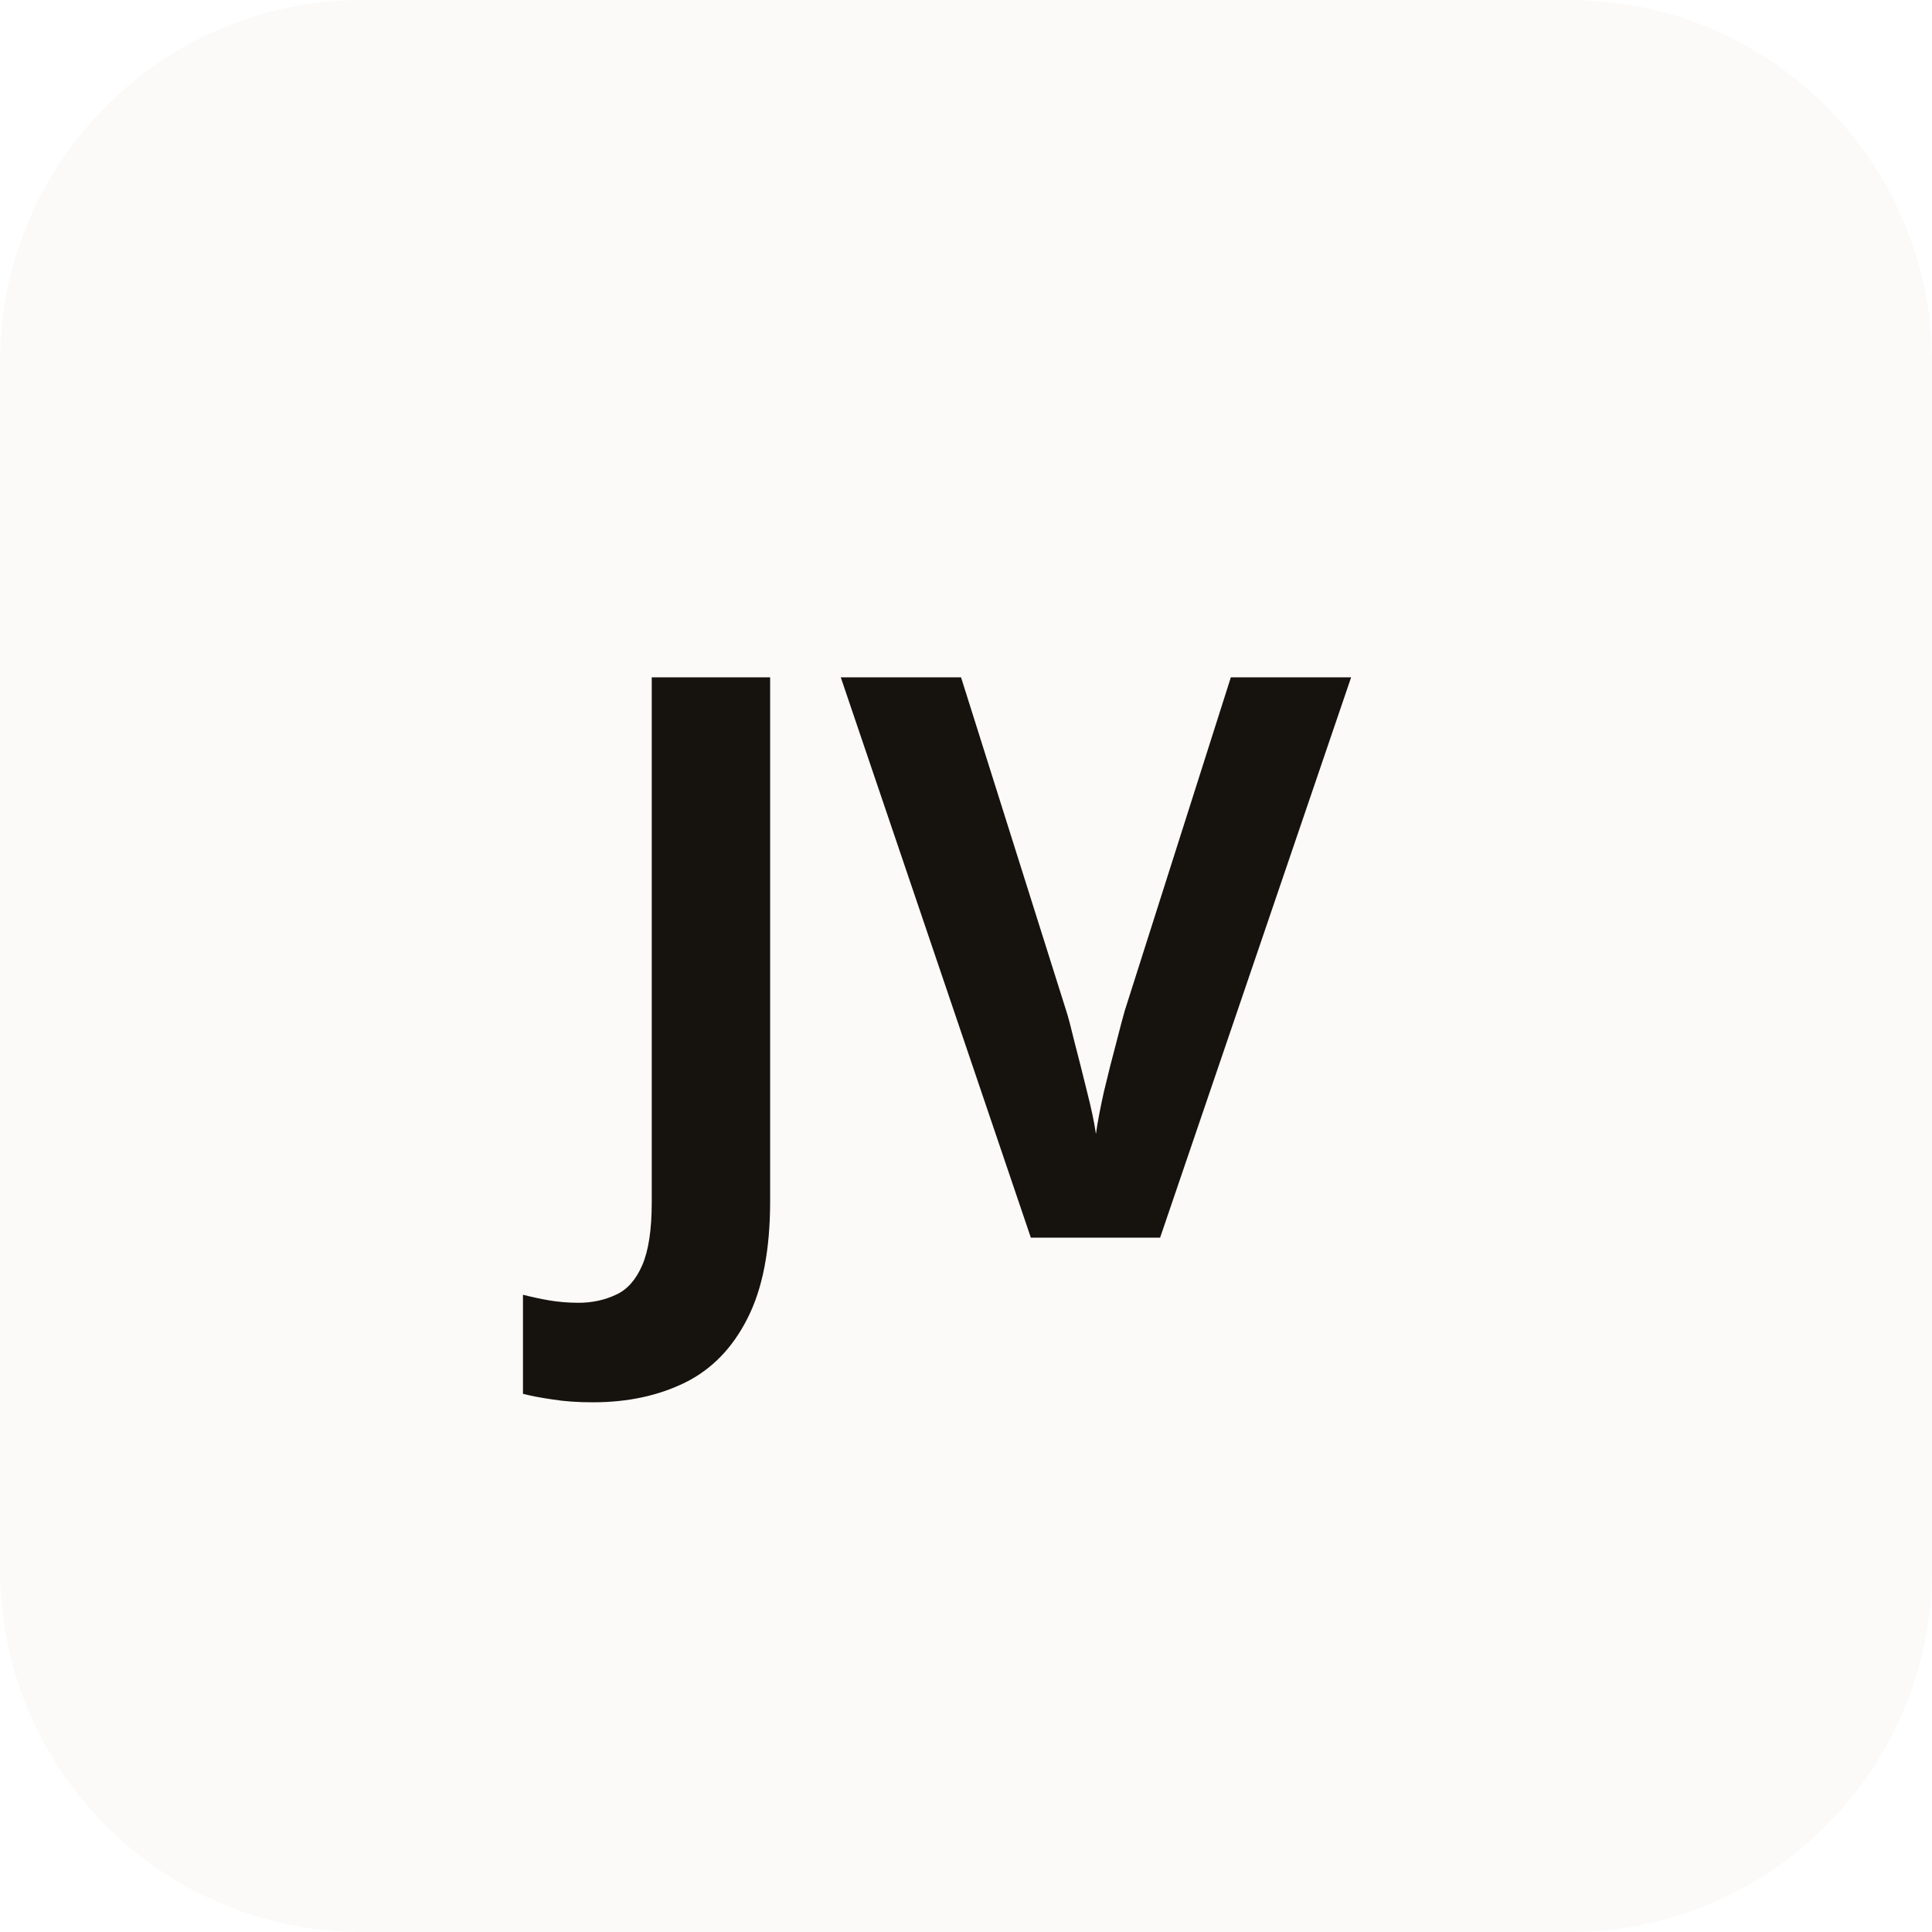
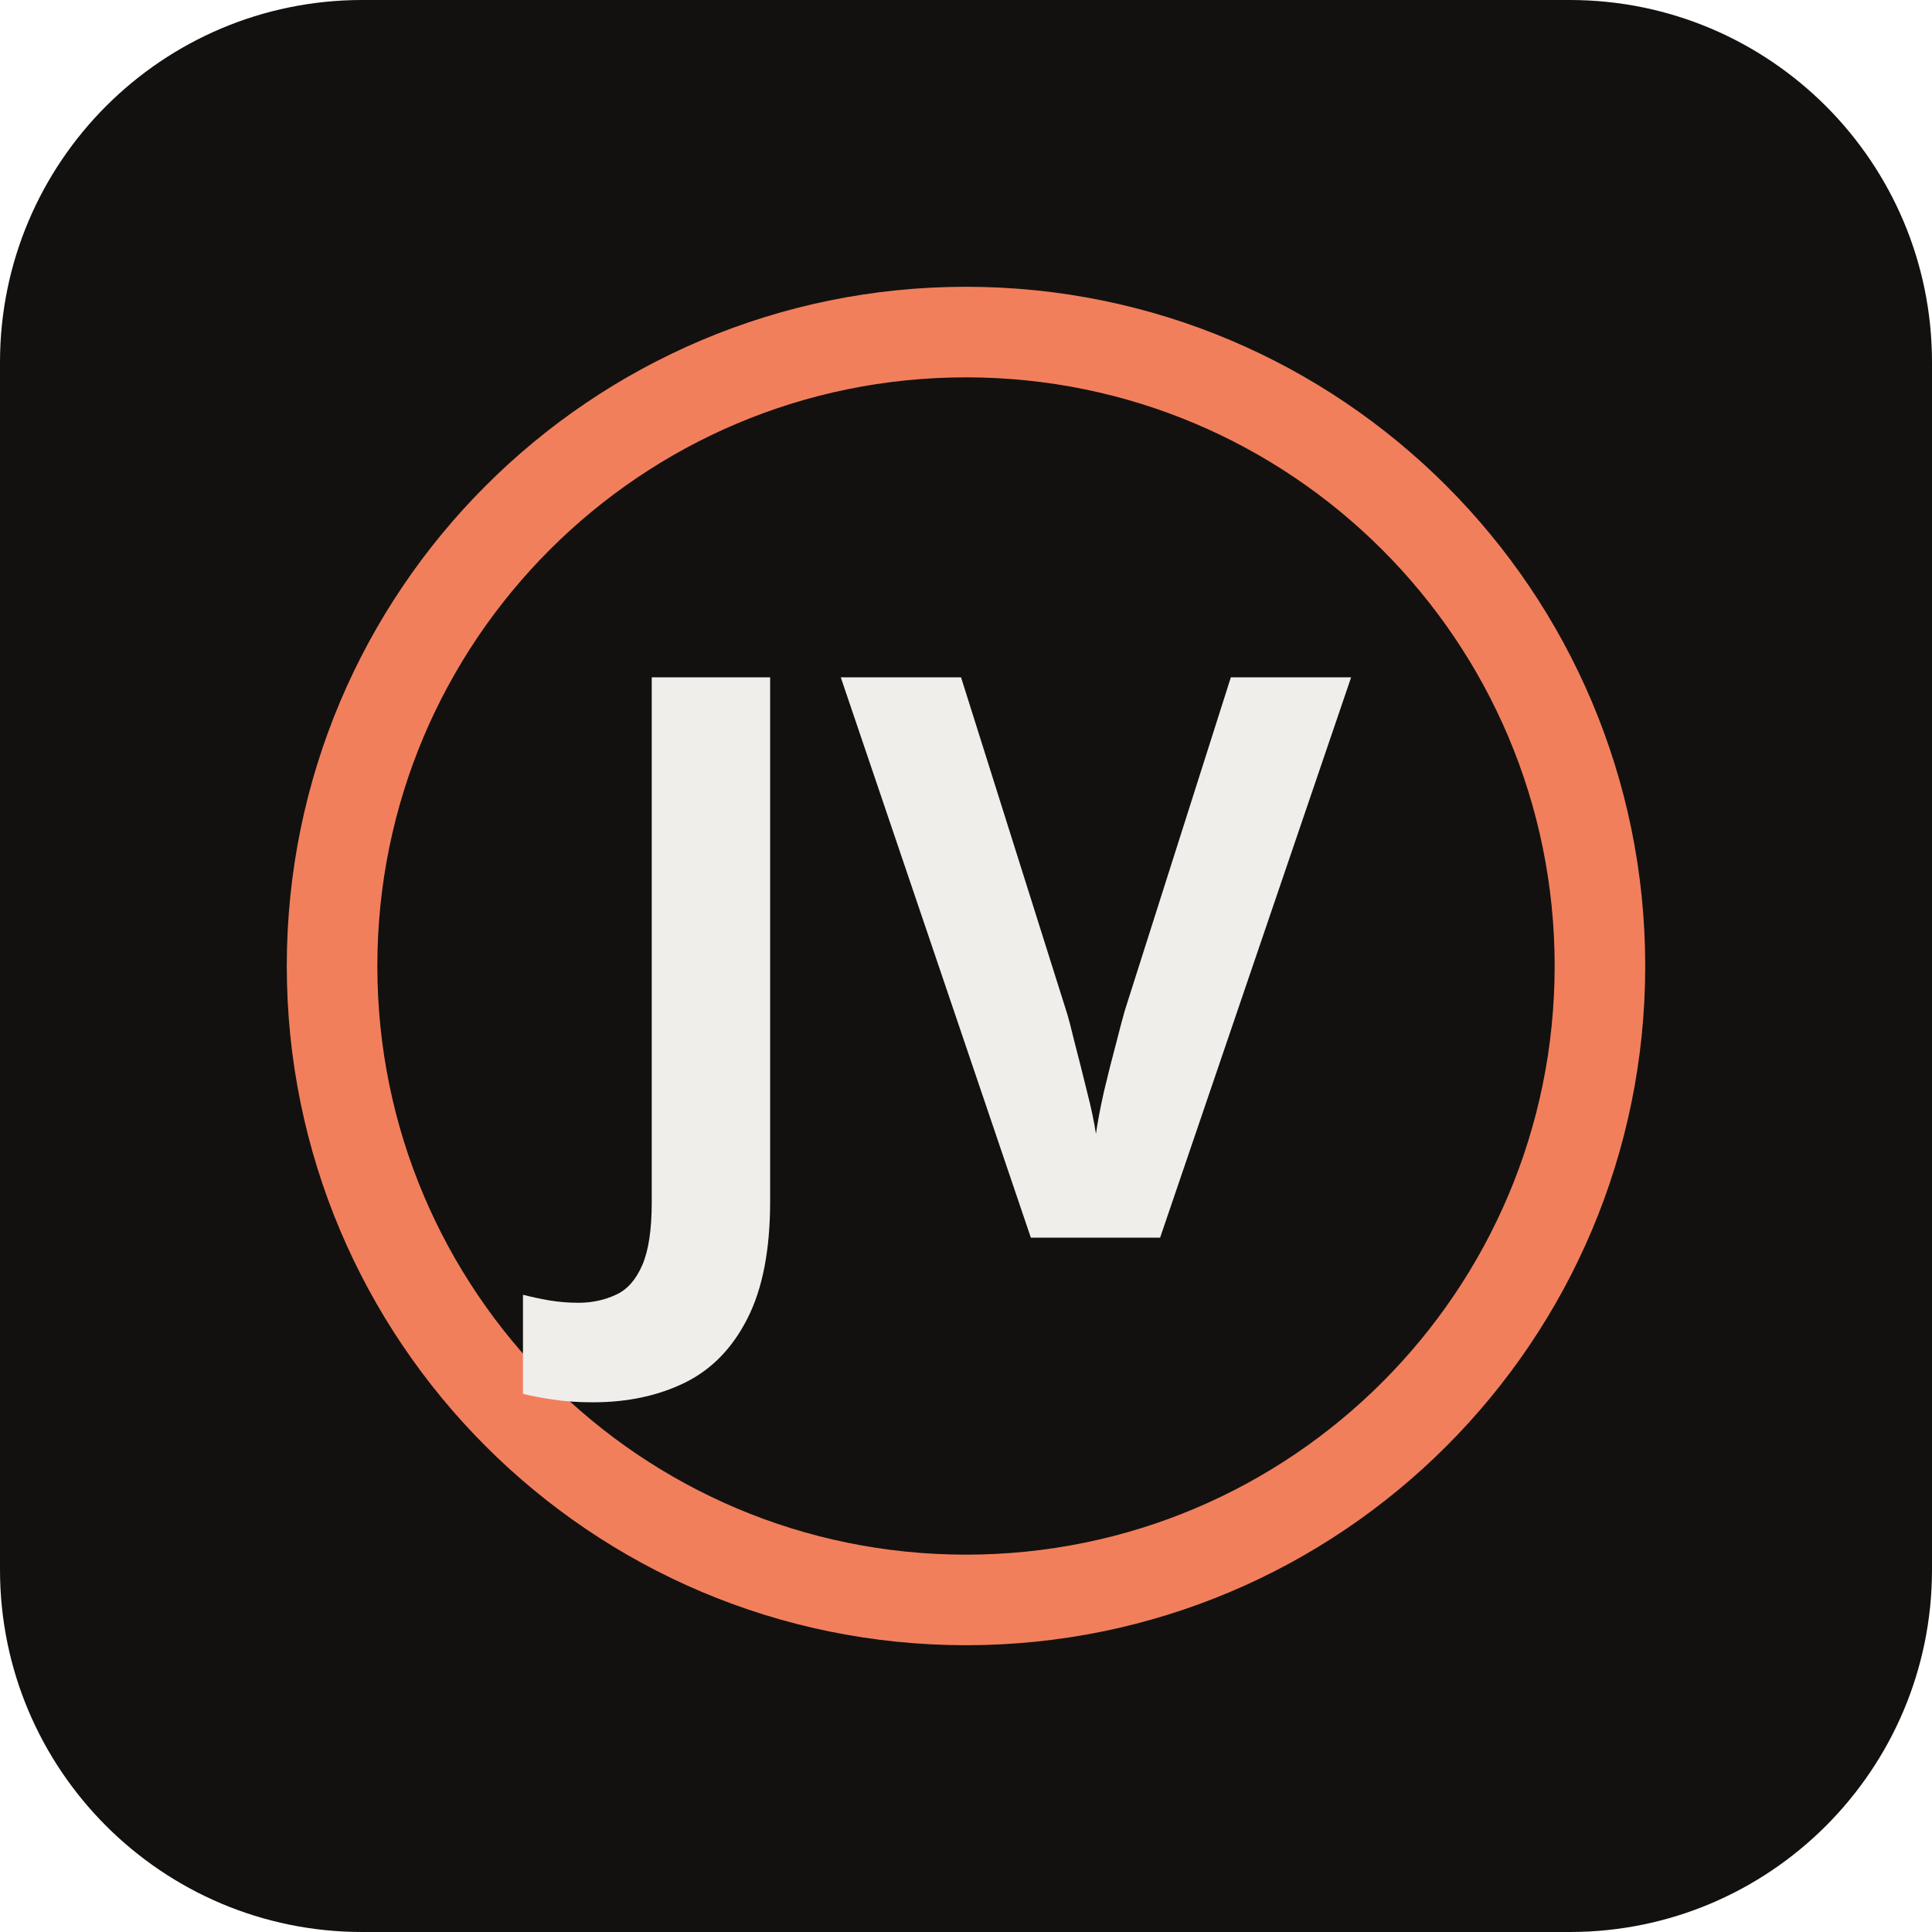
<svg xmlns="http://www.w3.org/2000/svg" viewBox="0 0 64 64">
-   <rect width="64" height="64" rx="12" fill="#fbfaf8" />
-   <circle cx="32" cy="32" r="21" fill="none" stroke="oklch(0.56 0.16 38)" stroke-width="3" />
-   <text x="32" y="41" text-anchor="middle" font-family="Archivo Black, Archivo, system-ui, sans-serif" font-size="26" font-weight="900" fill="#16130f">JV</text>
+   <rect width="64" height="64" rx="12" fill="#13110f" />
+   <circle cx="32" cy="32" r="21" fill="none" stroke="#f27f5c" stroke-width="3" />
+   <text x="32" y="41" text-anchor="middle" font-family="Archivo Black, Archivo, system-ui, sans-serif" font-size="26" font-weight="900" fill="#f0eeeb">JV</text>
</svg>
